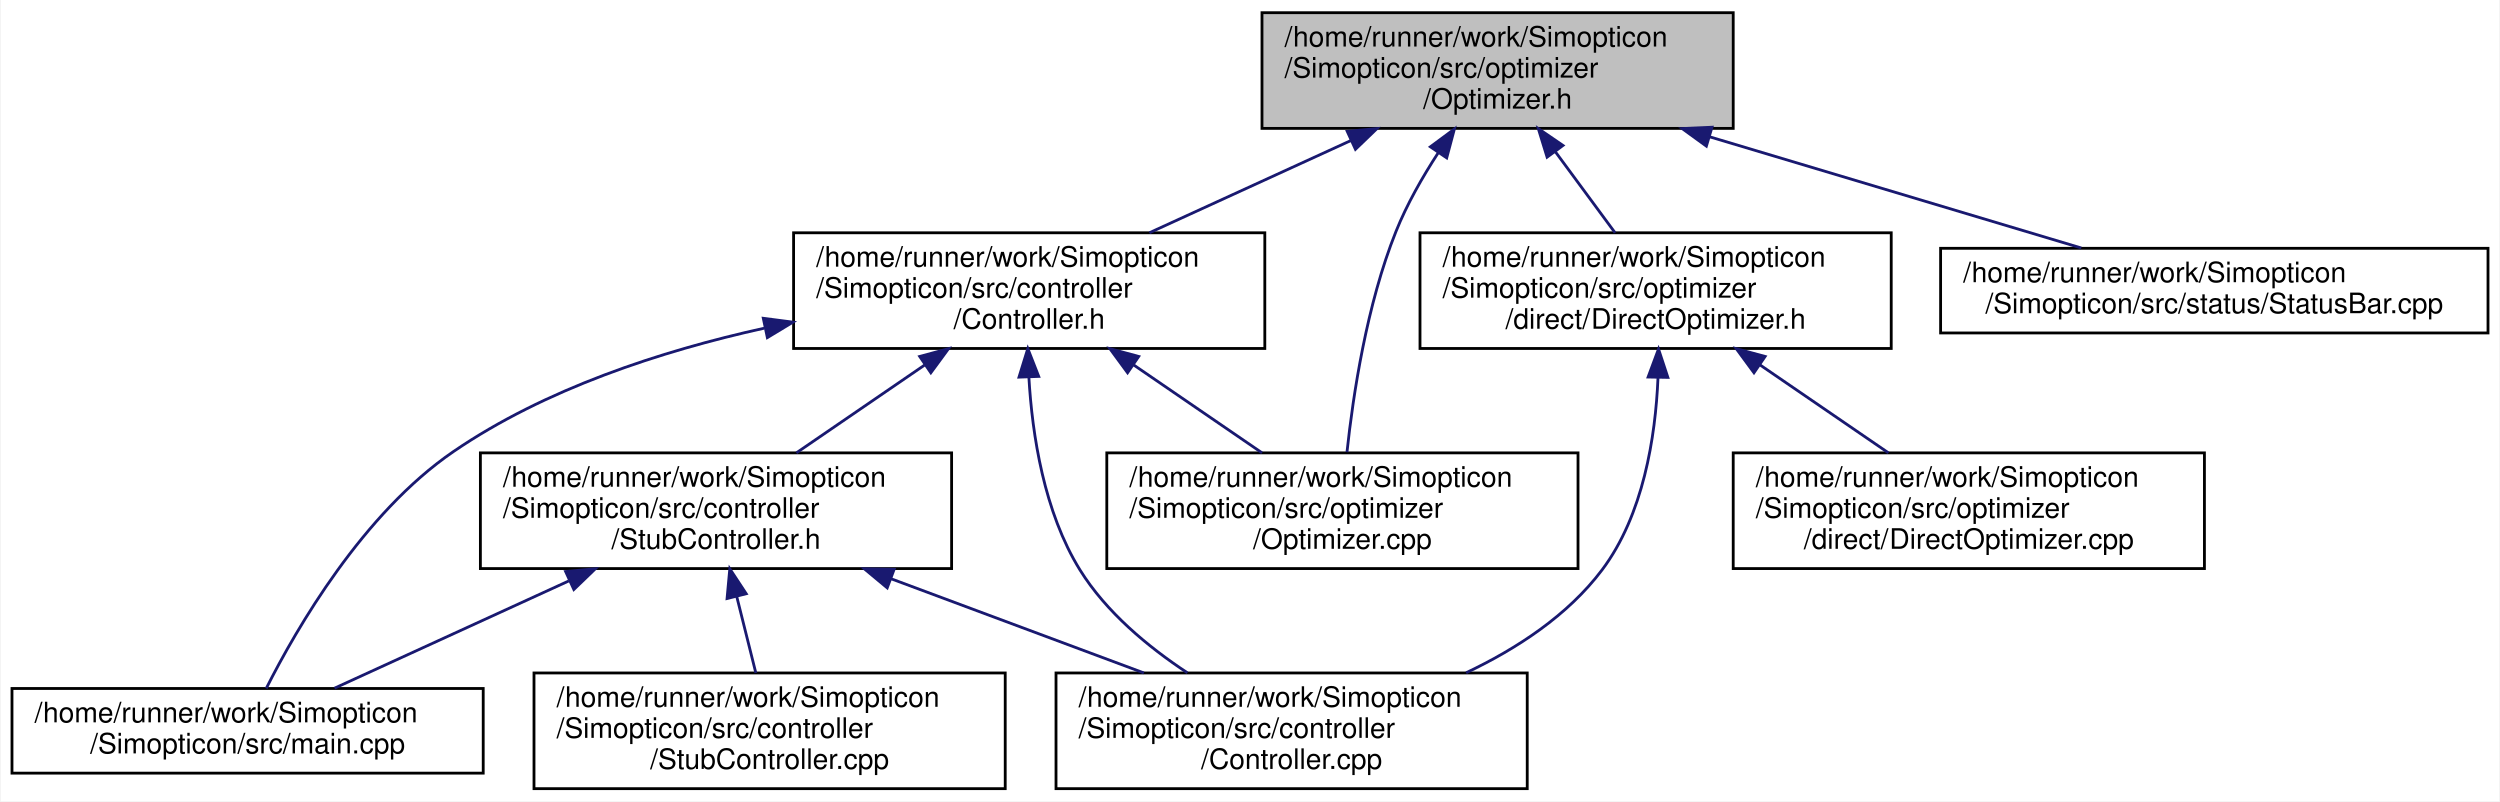
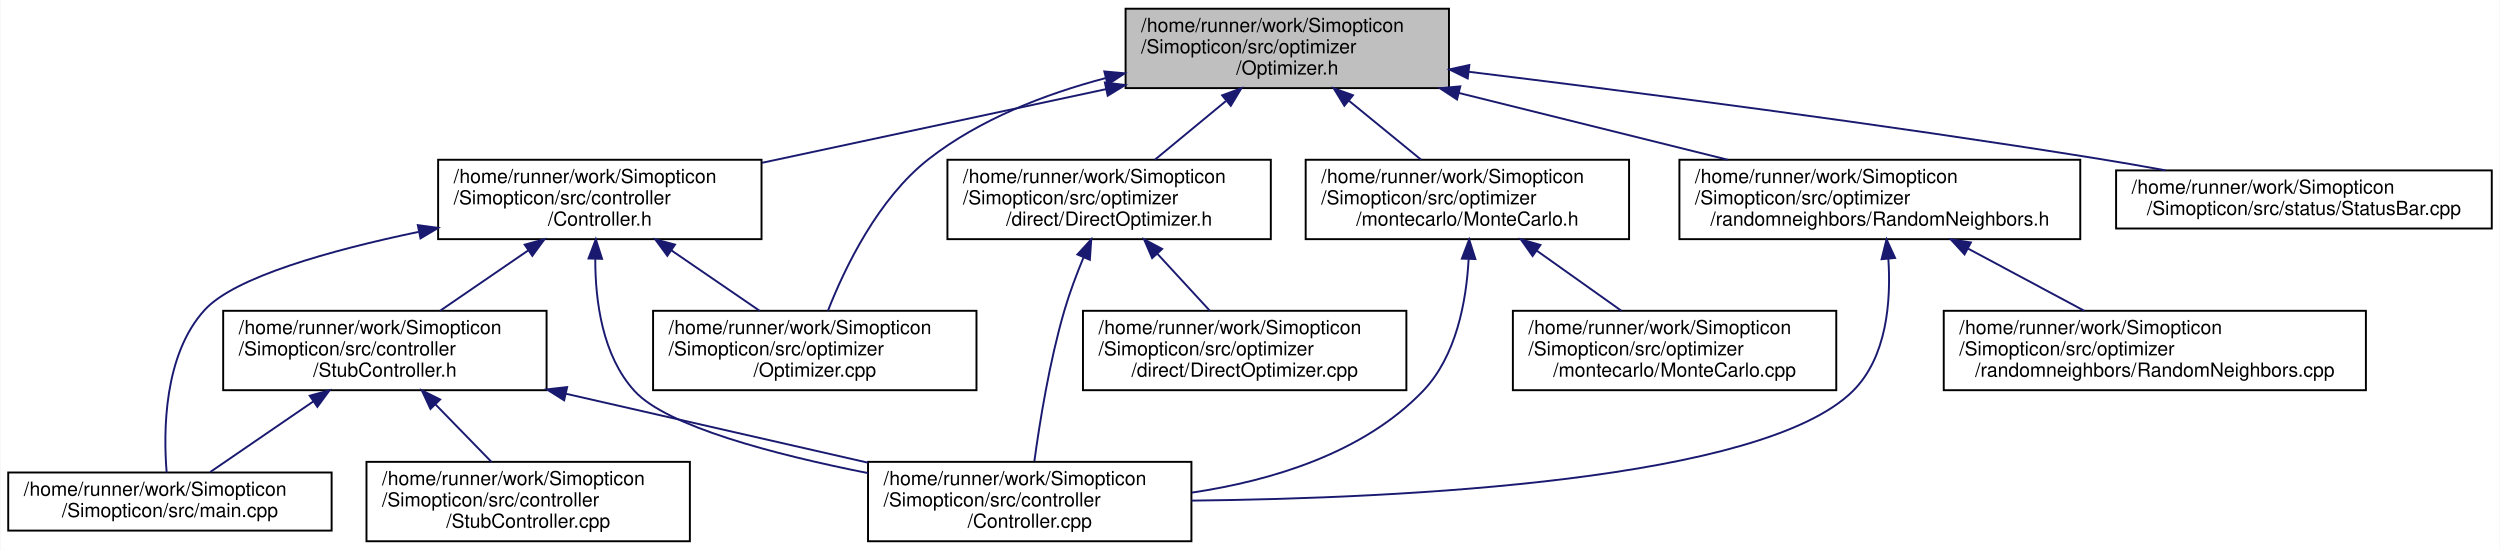
- <svg xmlns="http://www.w3.org/2000/svg" xmlns:xlink="http://www.w3.org/1999/xlink" width="886pt" height="284pt" viewBox="0.00 0.00 885.50 284.00">
+ <svg xmlns="http://www.w3.org/2000/svg" xmlns:xlink="http://www.w3.org/1999/xlink" width="1291pt" height="284pt" viewBox="0.00 0.00 1290.50 284.00">
  <g id="graph0" class="graph" transform="scale(1 1) rotate(0) translate(4 280)">
-     <polygon fill="white" stroke="transparent" points="-4,4 -4,-280 881.5,-280 881.5,4 -4,4" />
+     <polygon fill="white" stroke="transparent" points="-4,4 -4,-280 1286.5,-280 1286.5,4 -4,4" />
    <g id="node1" class="node">
      <g id="a_node1">
        <a xlink:title="In this file, the header of the Optimizer class is defined.">
-           <polygon fill="#bfbfbf" stroke="black" points="443,-234.5 443,-275.5 610,-275.5 610,-234.5 443,-234.5" />
-           <text text-anchor="start" x="451" y="-263.5" font-family="Helvetica,sans-Serif" font-size="10.00">/home/runner/work/Simopticon</text>
-           <text text-anchor="start" x="451" y="-252.5" font-family="Helvetica,sans-Serif" font-size="10.00">/Simopticon/src/optimizer</text>
-           <text text-anchor="middle" x="526.5" y="-241.5" font-family="Helvetica,sans-Serif" font-size="10.00">/Optimizer.h</text>
+           <polygon fill="#bfbfbf" stroke="black" points="577,-234.5 577,-275.5 744,-275.5 744,-234.5 577,-234.5" />
+           <text text-anchor="start" x="585" y="-263.5" font-family="Helvetica,sans-Serif" font-size="10.00">/home/runner/work/Simopticon</text>
+           <text text-anchor="start" x="585" y="-252.5" font-family="Helvetica,sans-Serif" font-size="10.00">/Simopticon/src/optimizer</text>
+           <text text-anchor="middle" x="660.5" y="-241.5" font-family="Helvetica,sans-Serif" font-size="10.00">/Optimizer.h</text>
        </a>
      </g>
    </g>
    <g id="node2" class="node">
      <g id="a_node2">
        <a xlink:href="Controller_8h.xhtml" target="_top" xlink:title="In this file, the header of the Controller class is defined.">
-           <polygon fill="white" stroke="black" points="277,-156.5 277,-197.5 444,-197.5 444,-156.5 277,-156.5" />
-           <text text-anchor="start" x="285" y="-185.5" font-family="Helvetica,sans-Serif" font-size="10.00">/home/runner/work/Simopticon</text>
-           <text text-anchor="start" x="285" y="-174.5" font-family="Helvetica,sans-Serif" font-size="10.00">/Simopticon/src/controller</text>
-           <text text-anchor="middle" x="360.5" y="-163.5" font-family="Helvetica,sans-Serif" font-size="10.00">/Controller.h</text>
+           <polygon fill="white" stroke="black" points="222,-156.5 222,-197.5 389,-197.5 389,-156.5 222,-156.5" />
+           <text text-anchor="start" x="230" y="-185.5" font-family="Helvetica,sans-Serif" font-size="10.00">/home/runner/work/Simopticon</text>
+           <text text-anchor="start" x="230" y="-174.5" font-family="Helvetica,sans-Serif" font-size="10.00">/Simopticon/src/controller</text>
+           <text text-anchor="middle" x="305.5" y="-163.5" font-family="Helvetica,sans-Serif" font-size="10.00">/Controller.h</text>
        </a>
      </g>
    </g>
    <g id="edge1" class="edge">
-       <path fill="none" stroke="midnightblue" d="M474.49,-230.19C451.53,-219.67 424.87,-207.47 403.1,-197.51" />
-       <polygon fill="midnightblue" stroke="midnightblue" points="473.2,-233.45 483.75,-234.43 476.12,-227.08 473.2,-233.45" />
+       <path fill="none" stroke="midnightblue" d="M567.04,-233.99C511.87,-222.18 442.62,-207.35 389.23,-195.93" />
+       <polygon fill="midnightblue" stroke="midnightblue" points="566.31,-237.41 576.82,-236.09 567.77,-230.57 566.31,-237.41" />
    </g>
    <g id="node7" class="node">
      <g id="a_node7">
        <a xlink:href="Optimizer_8cpp.xhtml" target="_top" xlink:title="In this file, the implementation of the Optimizer class is defined.">
-           <polygon fill="white" stroke="black" points="388,-78.5 388,-119.5 555,-119.5 555,-78.5 388,-78.5" />
-           <text text-anchor="start" x="396" y="-107.5" font-family="Helvetica,sans-Serif" font-size="10.00">/home/runner/work/Simopticon</text>
-           <text text-anchor="start" x="396" y="-96.5" font-family="Helvetica,sans-Serif" font-size="10.00">/Simopticon/src/optimizer</text>
-           <text text-anchor="middle" x="471.5" y="-85.5" font-family="Helvetica,sans-Serif" font-size="10.00">/Optimizer.cpp</text>
-         </a>
-       </g>
-     </g>
-     <g id="edge12" class="edge">
-       <path fill="none" stroke="midnightblue" d="M505.43,-225.81C499.85,-217.24 494.33,-207.55 490.5,-198 480.11,-172.1 475.28,-140.02 473.12,-119.77" />
-       <polygon fill="midnightblue" stroke="midnightblue" points="502.67,-227.97 511.19,-234.28 508.46,-224.04 502.67,-227.97" />
+           <polygon fill="white" stroke="black" points="333,-78.5 333,-119.5 500,-119.5 500,-78.5 333,-78.5" />
+           <text text-anchor="start" x="341" y="-107.5" font-family="Helvetica,sans-Serif" font-size="10.00">/home/runner/work/Simopticon</text>
+           <text text-anchor="start" x="341" y="-96.5" font-family="Helvetica,sans-Serif" font-size="10.00">/Simopticon/src/optimizer</text>
+           <text text-anchor="middle" x="416.5" y="-85.5" font-family="Helvetica,sans-Serif" font-size="10.00">/Optimizer.cpp</text>
+         </a>
+       </g>
+     </g>
+     <g id="edge18" class="edge">
+       <path fill="none" stroke="midnightblue" d="M566.5,-239.62C535.19,-231.35 501.67,-218.37 475.5,-198 449.17,-177.51 431.99,-141.71 423.29,-119.51" />
+       <polygon fill="midnightblue" stroke="midnightblue" points="566.02,-243.11 576.57,-242.15 567.72,-236.32 566.02,-243.11" />
    </g>
    <g id="node8" class="node">
      <g id="a_node8">
        <a xlink:href="DirectOptimizer_8h.xhtml" target="_top" xlink:title="In this file, the header of the DirectOptimizer class is defined.">
-           <polygon fill="white" stroke="black" points="499,-156.5 499,-197.5 666,-197.5 666,-156.5 499,-156.5" />
-           <text text-anchor="start" x="507" y="-185.5" font-family="Helvetica,sans-Serif" font-size="10.00">/home/runner/work/Simopticon</text>
-           <text text-anchor="start" x="507" y="-174.5" font-family="Helvetica,sans-Serif" font-size="10.00">/Simopticon/src/optimizer</text>
-           <text text-anchor="middle" x="582.5" y="-163.5" font-family="Helvetica,sans-Serif" font-size="10.00">/direct/DirectOptimizer.h</text>
+           <polygon fill="white" stroke="black" points="485,-156.5 485,-197.5 652,-197.5 652,-156.5 485,-156.5" />
+           <text text-anchor="start" x="493" y="-185.5" font-family="Helvetica,sans-Serif" font-size="10.00">/home/runner/work/Simopticon</text>
+           <text text-anchor="start" x="493" y="-174.5" font-family="Helvetica,sans-Serif" font-size="10.00">/Simopticon/src/optimizer</text>
+           <text text-anchor="middle" x="568.5" y="-163.5" font-family="Helvetica,sans-Serif" font-size="10.00">/direct/DirectOptimizer.h</text>
        </a>
      </g>
    </g>
    <g id="edge9" class="edge">
-       <path fill="none" stroke="midnightblue" d="M546.88,-226.34C553.93,-216.78 561.67,-206.27 568.13,-197.51" />
-       <polygon fill="midnightblue" stroke="midnightblue" points="544.04,-224.3 540.92,-234.43 549.67,-228.45 544.04,-224.3" />
+       <path fill="none" stroke="midnightblue" d="M628.76,-227.78C616.73,-217.84 603.26,-206.72 592.11,-197.51" />
+       <polygon fill="midnightblue" stroke="midnightblue" points="626.87,-230.76 636.81,-234.43 631.33,-225.36 626.87,-230.76" />
    </g>
    <g id="node10" class="node">
      <g id="a_node10">
+         <a xlink:href="MonteCarlo_8h.xhtml" target="_top" xlink:title="In this file, the header of the MonteCarlo class is defined.">
+           <polygon fill="white" stroke="black" points="670,-156.5 670,-197.5 837,-197.5 837,-156.5 670,-156.5" />
+           <text text-anchor="start" x="678" y="-185.5" font-family="Helvetica,sans-Serif" font-size="10.00">/home/runner/work/Simopticon</text>
+           <text text-anchor="start" x="678" y="-174.5" font-family="Helvetica,sans-Serif" font-size="10.00">/Simopticon/src/optimizer</text>
+           <text text-anchor="middle" x="753.5" y="-163.5" font-family="Helvetica,sans-Serif" font-size="10.00">/montecarlo/MonteCarlo.h</text>
+         </a>
+       </g>
+     </g>
+     <g id="edge12" class="edge">
+       <path fill="none" stroke="midnightblue" d="M692.24,-228.06C704.48,-218.06 718.25,-206.8 729.63,-197.51" />
+       <polygon fill="midnightblue" stroke="midnightblue" points="689.98,-225.39 684.45,-234.43 694.41,-230.81 689.98,-225.39" />
+     </g>
+     <g id="node12" class="node">
+       <g id="a_node12">
+         <a xlink:href="RandomNeighbors_8h.xhtml" target="_top" xlink:title="In this file, the header of the RandomNeighbors optimizer class is defined.">
+           <polygon fill="white" stroke="black" points="863,-156.5 863,-197.5 1070,-197.5 1070,-156.5 863,-156.5" />
+           <text text-anchor="start" x="871" y="-185.5" font-family="Helvetica,sans-Serif" font-size="10.00">/home/runner/work/Simopticon</text>
+           <text text-anchor="start" x="871" y="-174.5" font-family="Helvetica,sans-Serif" font-size="10.00">/Simopticon/src/optimizer</text>
+           <text text-anchor="middle" x="966.5" y="-163.5" font-family="Helvetica,sans-Serif" font-size="10.00">/randomneighbors/RandomNeighbors.h</text>
+         </a>
+       </g>
+     </g>
+     <g id="edge15" class="edge">
+       <path fill="none" stroke="midnightblue" d="M749.1,-231.99C792.99,-221.09 845.53,-208.04 887.96,-197.51" />
+       <polygon fill="midnightblue" stroke="midnightblue" points="748.16,-228.62 739.3,-234.43 749.85,-235.41 748.16,-228.62" />
+     </g>
+     <g id="node14" class="node">
+       <g id="a_node14">
        <a xlink:href="StatusBar_8cpp.xhtml" target="_top" xlink:title="In this file, the implementation of the StatusBar class is defined.">
-           <polygon fill="white" stroke="black" points="683.5,-162 683.5,-192 877.5,-192 877.5,-162 683.5,-162" />
-           <text text-anchor="start" x="691.5" y="-180" font-family="Helvetica,sans-Serif" font-size="10.00">/home/runner/work/Simopticon</text>
-           <text text-anchor="middle" x="780.5" y="-169" font-family="Helvetica,sans-Serif" font-size="10.00">/Simopticon/src/status/StatusBar.cpp</text>
-         </a>
-       </g>
-     </g>
-     <g id="edge13" class="edge">
-       <path fill="none" stroke="midnightblue" d="M601.7,-231.5C644.36,-218.73 696.43,-203.15 733.35,-192.11" />
-       <polygon fill="midnightblue" stroke="midnightblue" points="600.49,-228.21 591.91,-234.43 602.49,-234.91 600.49,-228.21" />
+           <polygon fill="white" stroke="black" points="1088.5,-162 1088.5,-192 1282.5,-192 1282.5,-162 1088.5,-162" />
+           <text text-anchor="start" x="1096.5" y="-180" font-family="Helvetica,sans-Serif" font-size="10.00">/home/runner/work/Simopticon</text>
+           <text text-anchor="middle" x="1185.5" y="-169" font-family="Helvetica,sans-Serif" font-size="10.00">/Simopticon/src/status/StatusBar.cpp</text>
+         </a>
+       </g>
+     </g>
+     <g id="edge19" class="edge">
+       <path fill="none" stroke="midnightblue" d="M754.32,-242.92C839.37,-232.53 968.1,-215.94 1079.5,-198 1090.69,-196.2 1102.51,-194.13 1114.03,-192.03" />
+       <polygon fill="midnightblue" stroke="midnightblue" points="753.67,-239.47 744.17,-244.16 754.52,-246.42 753.67,-239.47" />
    </g>
    <g id="node3" class="node">
      <g id="a_node3">
        <a xlink:href="Controller_8cpp.xhtml" target="_top" xlink:title="In this file, the implementation of the Controller class is defined.">
-           <polygon fill="white" stroke="black" points="370,-0.5 370,-41.5 537,-41.5 537,-0.5 370,-0.5" />
-           <text text-anchor="start" x="378" y="-29.5" font-family="Helvetica,sans-Serif" font-size="10.00">/home/runner/work/Simopticon</text>
-           <text text-anchor="start" x="378" y="-18.5" font-family="Helvetica,sans-Serif" font-size="10.00">/Simopticon/src/controller</text>
-           <text text-anchor="middle" x="453.5" y="-7.5" font-family="Helvetica,sans-Serif" font-size="10.00">/Controller.cpp</text>
+           <polygon fill="white" stroke="black" points="444,-0.5 444,-41.5 611,-41.5 611,-0.5 444,-0.5" />
+           <text text-anchor="start" x="452" y="-29.5" font-family="Helvetica,sans-Serif" font-size="10.00">/home/runner/work/Simopticon</text>
+           <text text-anchor="start" x="452" y="-18.5" font-family="Helvetica,sans-Serif" font-size="10.00">/Simopticon/src/controller</text>
+           <text text-anchor="middle" x="527.5" y="-7.5" font-family="Helvetica,sans-Serif" font-size="10.00">/Controller.cpp</text>
        </a>
      </g>
    </g>
    <g id="edge2" class="edge">
-       <path fill="none" stroke="midnightblue" d="M360.38,-146.39C361.56,-125.82 365.76,-98.53 378.5,-78 387.76,-63.09 402.55,-50.79 416.56,-41.56" />
-       <polygon fill="midnightblue" stroke="midnightblue" points="356.88,-146.34 360.01,-156.47 363.87,-146.6 356.88,-146.34" />
+       <path fill="none" stroke="midnightblue" d="M303.15,-146.17C303.13,-124.62 306.79,-96.21 323.5,-78 340.13,-59.87 395.25,-45.37 444,-35.68" />
+       <polygon fill="midnightblue" stroke="midnightblue" points="299.66,-146.52 303.43,-156.42 306.66,-146.33 299.66,-146.52" />
    </g>
    <g id="node4" class="node">
      <g id="a_node4">
        <a xlink:href="main_8cpp.xhtml" target="_top" xlink:title="In this file, the main function running the Simopticon framework is defined.">
          <polygon fill="white" stroke="black" points="0,-6 0,-36 167,-36 167,-6 0,-6" />
          <text text-anchor="start" x="8" y="-24" font-family="Helvetica,sans-Serif" font-size="10.00">/home/runner/work/Simopticon</text>
          <text text-anchor="middle" x="83.5" y="-13" font-family="Helvetica,sans-Serif" font-size="10.00">/Simopticon/src/main.cpp</text>
        </a>
      </g>
    </g>
    <g id="edge3" class="edge">
-       <path fill="none" stroke="midnightblue" d="M266.55,-163.68C229.87,-155.57 188.93,-142.15 156.5,-120 124.44,-98.1 100.91,-57.43 90.1,-36.02" />
-       <polygon fill="midnightblue" stroke="midnightblue" points="266.26,-167.2 276.77,-165.83 267.7,-160.35 266.26,-167.2" />
+       <path fill="none" stroke="midnightblue" d="M211.93,-160.27C165.89,-150.63 117,-136.89 101.5,-120 80.22,-96.8 80.1,-57.05 81.81,-36.02" />
+       <polygon fill="midnightblue" stroke="midnightblue" points="211.5,-163.75 222,-162.32 212.9,-156.89 211.5,-163.75" />
    </g>
    <g id="node5" class="node">
      <g id="a_node5">
        <a xlink:href="StubController_8h.xhtml" target="_top" xlink:title="In this file, the header of the StubController class is defined.">
-           <polygon fill="white" stroke="black" points="166,-78.5 166,-119.5 333,-119.5 333,-78.5 166,-78.5" />
-           <text text-anchor="start" x="174" y="-107.5" font-family="Helvetica,sans-Serif" font-size="10.00">/home/runner/work/Simopticon</text>
-           <text text-anchor="start" x="174" y="-96.5" font-family="Helvetica,sans-Serif" font-size="10.00">/Simopticon/src/controller</text>
-           <text text-anchor="middle" x="249.5" y="-85.5" font-family="Helvetica,sans-Serif" font-size="10.00">/StubController.h</text>
+           <polygon fill="white" stroke="black" points="111,-78.5 111,-119.5 278,-119.5 278,-78.5 111,-78.5" />
+           <text text-anchor="start" x="119" y="-107.5" font-family="Helvetica,sans-Serif" font-size="10.00">/home/runner/work/Simopticon</text>
+           <text text-anchor="start" x="119" y="-96.5" font-family="Helvetica,sans-Serif" font-size="10.00">/Simopticon/src/controller</text>
+           <text text-anchor="middle" x="194.5" y="-85.5" font-family="Helvetica,sans-Serif" font-size="10.00">/StubController.h</text>
        </a>
      </g>
    </g>
    <g id="edge4" class="edge">
-       <path fill="none" stroke="midnightblue" d="M323.45,-150.64C308.63,-140.49 291.83,-128.98 277.99,-119.51" />
-       <polygon fill="midnightblue" stroke="midnightblue" points="321.69,-153.67 331.91,-156.43 325.64,-147.89 321.69,-153.67" />
+       <path fill="none" stroke="midnightblue" d="M268.45,-150.64C253.63,-140.49 236.83,-128.98 222.99,-119.51" />
+       <polygon fill="midnightblue" stroke="midnightblue" points="266.69,-153.67 276.91,-156.43 270.64,-147.89 266.69,-153.67" />
    </g>
    <g id="edge8" class="edge">
-       <path fill="none" stroke="midnightblue" d="M397.55,-150.64C412.37,-140.49 429.17,-128.98 443.01,-119.51" />
-       <polygon fill="midnightblue" stroke="midnightblue" points="395.36,-147.89 389.09,-156.43 399.31,-153.67 395.36,-147.89" />
+       <path fill="none" stroke="midnightblue" d="M342.55,-150.64C357.37,-140.49 374.17,-128.98 388.01,-119.51" />
+       <polygon fill="midnightblue" stroke="midnightblue" points="340.36,-147.89 334.09,-156.43 344.31,-153.67 340.36,-147.89" />
    </g>
    <g id="edge6" class="edge">
-       <path fill="none" stroke="midnightblue" d="M311.54,-74.89C340.18,-64.22 373.81,-51.69 401.14,-41.51" />
-       <polygon fill="midnightblue" stroke="midnightblue" points="310.18,-71.66 302.04,-78.43 312.63,-78.22 310.18,-71.66" />
+       <path fill="none" stroke="midnightblue" d="M288.06,-76.65C337.02,-65.47 396.46,-51.91 443.87,-41.09" />
+       <polygon fill="midnightblue" stroke="midnightblue" points="287.07,-73.28 278.1,-78.92 288.63,-80.11 287.07,-73.28" />
    </g>
    <g id="edge7" class="edge">
-       <path fill="none" stroke="midnightblue" d="M197.34,-74.12C170.05,-61.63 137.58,-46.76 114.31,-36.11" />
-       <polygon fill="midnightblue" stroke="midnightblue" points="196.2,-77.45 206.75,-78.43 199.12,-71.08 196.2,-77.45" />
+       <path fill="none" stroke="midnightblue" d="M157.48,-72.66C139.77,-60.53 119.22,-46.45 104.28,-36.23" />
+       <polygon fill="midnightblue" stroke="midnightblue" points="155.69,-75.67 165.91,-78.43 159.64,-69.89 155.69,-75.67" />
    </g>
    <g id="node6" class="node">
      <g id="a_node6">
        <a xlink:href="StubController_8cpp.xhtml" target="_top" xlink:title="In this file, the implementation of the StubController class is defined.">
          <polygon fill="white" stroke="black" points="185,-0.5 185,-41.5 352,-41.5 352,-0.5 185,-0.5" />
          <text text-anchor="start" x="193" y="-29.5" font-family="Helvetica,sans-Serif" font-size="10.00">/home/runner/work/Simopticon</text>
          <text text-anchor="start" x="193" y="-18.5" font-family="Helvetica,sans-Serif" font-size="10.00">/Simopticon/src/controller</text>
          <text text-anchor="middle" x="268.5" y="-7.5" font-family="Helvetica,sans-Serif" font-size="10.00">/StubController.cpp</text>
        </a>
      </g>
    </g>
    <g id="edge5" class="edge">
-       <path fill="none" stroke="midnightblue" d="M256.85,-68.59C259.12,-59.51 261.56,-49.74 263.62,-41.51" />
-       <polygon fill="midnightblue" stroke="midnightblue" points="253.42,-67.88 254.39,-78.43 260.21,-69.58 253.42,-67.88" />
+       <path fill="none" stroke="midnightblue" d="M220.59,-71.2C230.12,-61.42 240.71,-50.54 249.51,-41.51" />
+       <polygon fill="midnightblue" stroke="midnightblue" points="218.03,-68.82 213.56,-78.43 223.04,-73.71 218.03,-68.82" />
    </g>
    <g id="edge10" class="edge">
-       <path fill="none" stroke="midnightblue" d="M583.34,-146.03C582.45,-125.07 578.15,-97.45 563.5,-78 551.38,-61.91 533.33,-50.09 515.34,-41.57" />
-       <polygon fill="midnightblue" stroke="midnightblue" points="579.84,-146.38 583.53,-156.31 586.84,-146.25 579.84,-146.38" />
+       <path fill="none" stroke="midnightblue" d="M555.32,-147.16C551.75,-138.56 548.15,-129.01 545.5,-120 537.7,-93.44 532.62,-61.8 529.9,-41.8" />
+       <polygon fill="midnightblue" stroke="midnightblue" points="552.12,-148.59 559.28,-156.4 558.55,-145.83 552.12,-148.59" />
    </g>
    <g id="node9" class="node">
      <g id="a_node9">
        <a xlink:href="DirectOptimizer_8cpp.xhtml" target="_top" xlink:title="In this file, the implementation of the DirectOptimizer class is defined.">
-           <polygon fill="white" stroke="black" points="610,-78.5 610,-119.5 777,-119.5 777,-78.5 610,-78.5" />
-           <text text-anchor="start" x="618" y="-107.5" font-family="Helvetica,sans-Serif" font-size="10.00">/home/runner/work/Simopticon</text>
-           <text text-anchor="start" x="618" y="-96.5" font-family="Helvetica,sans-Serif" font-size="10.00">/Simopticon/src/optimizer</text>
-           <text text-anchor="middle" x="693.5" y="-85.5" font-family="Helvetica,sans-Serif" font-size="10.00">/direct/DirectOptimizer.cpp</text>
+           <polygon fill="white" stroke="black" points="555,-78.5 555,-119.5 722,-119.5 722,-78.5 555,-78.5" />
+           <text text-anchor="start" x="563" y="-107.5" font-family="Helvetica,sans-Serif" font-size="10.00">/home/runner/work/Simopticon</text>
+           <text text-anchor="start" x="563" y="-96.5" font-family="Helvetica,sans-Serif" font-size="10.00">/Simopticon/src/optimizer</text>
+           <text text-anchor="middle" x="638.5" y="-85.5" font-family="Helvetica,sans-Serif" font-size="10.00">/direct/DirectOptimizer.cpp</text>
        </a>
      </g>
    </g>
    <g id="edge11" class="edge">
-       <path fill="none" stroke="midnightblue" d="M619.55,-150.64C634.37,-140.49 651.17,-128.98 665.01,-119.51" />
-       <polygon fill="midnightblue" stroke="midnightblue" points="617.36,-147.89 611.09,-156.43 621.31,-153.67 617.36,-147.89" />
+       <path fill="none" stroke="midnightblue" d="M593.45,-148.92C602.39,-139.2 612.3,-128.45 620.53,-119.51" />
+       <polygon fill="midnightblue" stroke="midnightblue" points="590.73,-146.7 586.53,-156.43 595.88,-151.44 590.73,-146.7" />
+     </g>
+     <g id="edge13" class="edge">
+       <path fill="none" stroke="midnightblue" d="M754.14,-146.04C752.96,-124.42 747.81,-95.99 730.5,-78 699.7,-45.99 652.41,-31.75 611.22,-25.62" />
+       <polygon fill="midnightblue" stroke="midnightblue" points="750.65,-146.43 754.43,-156.33 757.64,-146.23 750.65,-146.43" />
+     </g>
+     <g id="node11" class="node">
+       <g id="a_node11">
+         <a xlink:href="MonteCarlo_8cpp.xhtml" target="_top" xlink:title="In this file, the implementation of the MonteCarlo optimizer class is defined.">
+           <polygon fill="white" stroke="black" points="777,-78.5 777,-119.5 944,-119.5 944,-78.5 777,-78.5" />
+           <text text-anchor="start" x="785" y="-107.5" font-family="Helvetica,sans-Serif" font-size="10.00">/home/runner/work/Simopticon</text>
+           <text text-anchor="start" x="785" y="-96.5" font-family="Helvetica,sans-Serif" font-size="10.00">/Simopticon/src/optimizer</text>
+           <text text-anchor="middle" x="860.5" y="-85.5" font-family="Helvetica,sans-Serif" font-size="10.00">/montecarlo/MonteCarlo.cpp</text>
+         </a>
+       </g>
+     </g>
+     <g id="edge14" class="edge">
+       <path fill="none" stroke="midnightblue" d="M789.21,-150.64C803.5,-140.49 819.7,-128.98 833.04,-119.51" />
+       <polygon fill="midnightblue" stroke="midnightblue" points="787.18,-147.78 781.06,-156.43 791.23,-153.49 787.18,-147.78" />
+     </g>
+     <g id="edge16" class="edge">
+       <path fill="none" stroke="midnightblue" d="M970.9,-146.3C972.34,-124.39 970.14,-95.45 952.5,-78 905.74,-31.75 720.95,-22.67 611.03,-21.48" />
+       <polygon fill="midnightblue" stroke="midnightblue" points="967.4,-146.14 969.95,-156.42 974.37,-146.79 967.4,-146.14" />
+     </g>
+     <g id="node13" class="node">
+       <g id="a_node13">
+         <a xlink:href="RandomNeighbors_8cpp.xhtml" target="_top" xlink:title="In this file, the implementation of the RandomNeighbors optimizer class is defined.">
+           <polygon fill="white" stroke="black" points="999.5,-78.5 999.5,-119.5 1217.5,-119.5 1217.5,-78.5 999.5,-78.5" />
+           <text text-anchor="start" x="1007.5" y="-107.5" font-family="Helvetica,sans-Serif" font-size="10.00">/home/runner/work/Simopticon</text>
+           <text text-anchor="start" x="1007.5" y="-96.5" font-family="Helvetica,sans-Serif" font-size="10.00">/Simopticon/src/optimizer</text>
+           <text text-anchor="middle" x="1108.5" y="-85.5" font-family="Helvetica,sans-Serif" font-size="10.00">/randomneighbors/RandomNeighbors.cpp</text>
+         </a>
+       </g>
+     </g>
+     <g id="edge17" class="edge">
+       <path fill="none" stroke="midnightblue" d="M1012.04,-151.63C1031.44,-141.24 1053.77,-129.29 1072.06,-119.51" />
+       <polygon fill="midnightblue" stroke="midnightblue" points="1010.23,-148.62 1003.07,-156.43 1013.54,-154.8 1010.23,-148.62" />
    </g>
  </g>
</svg>
